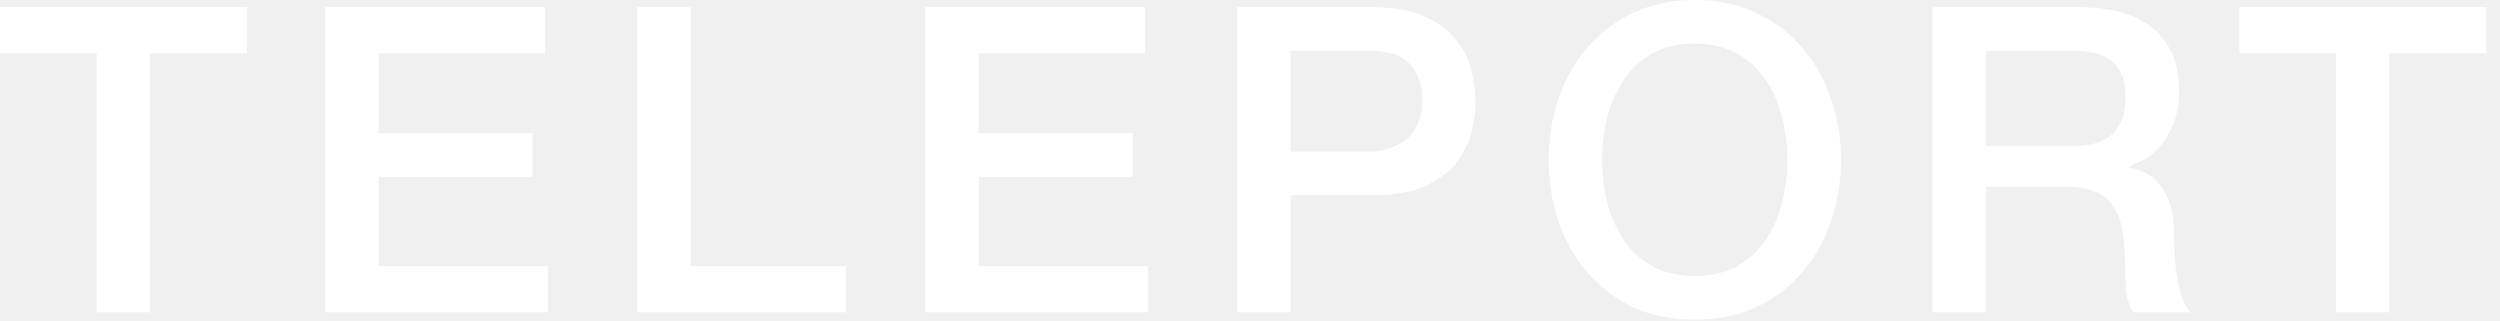
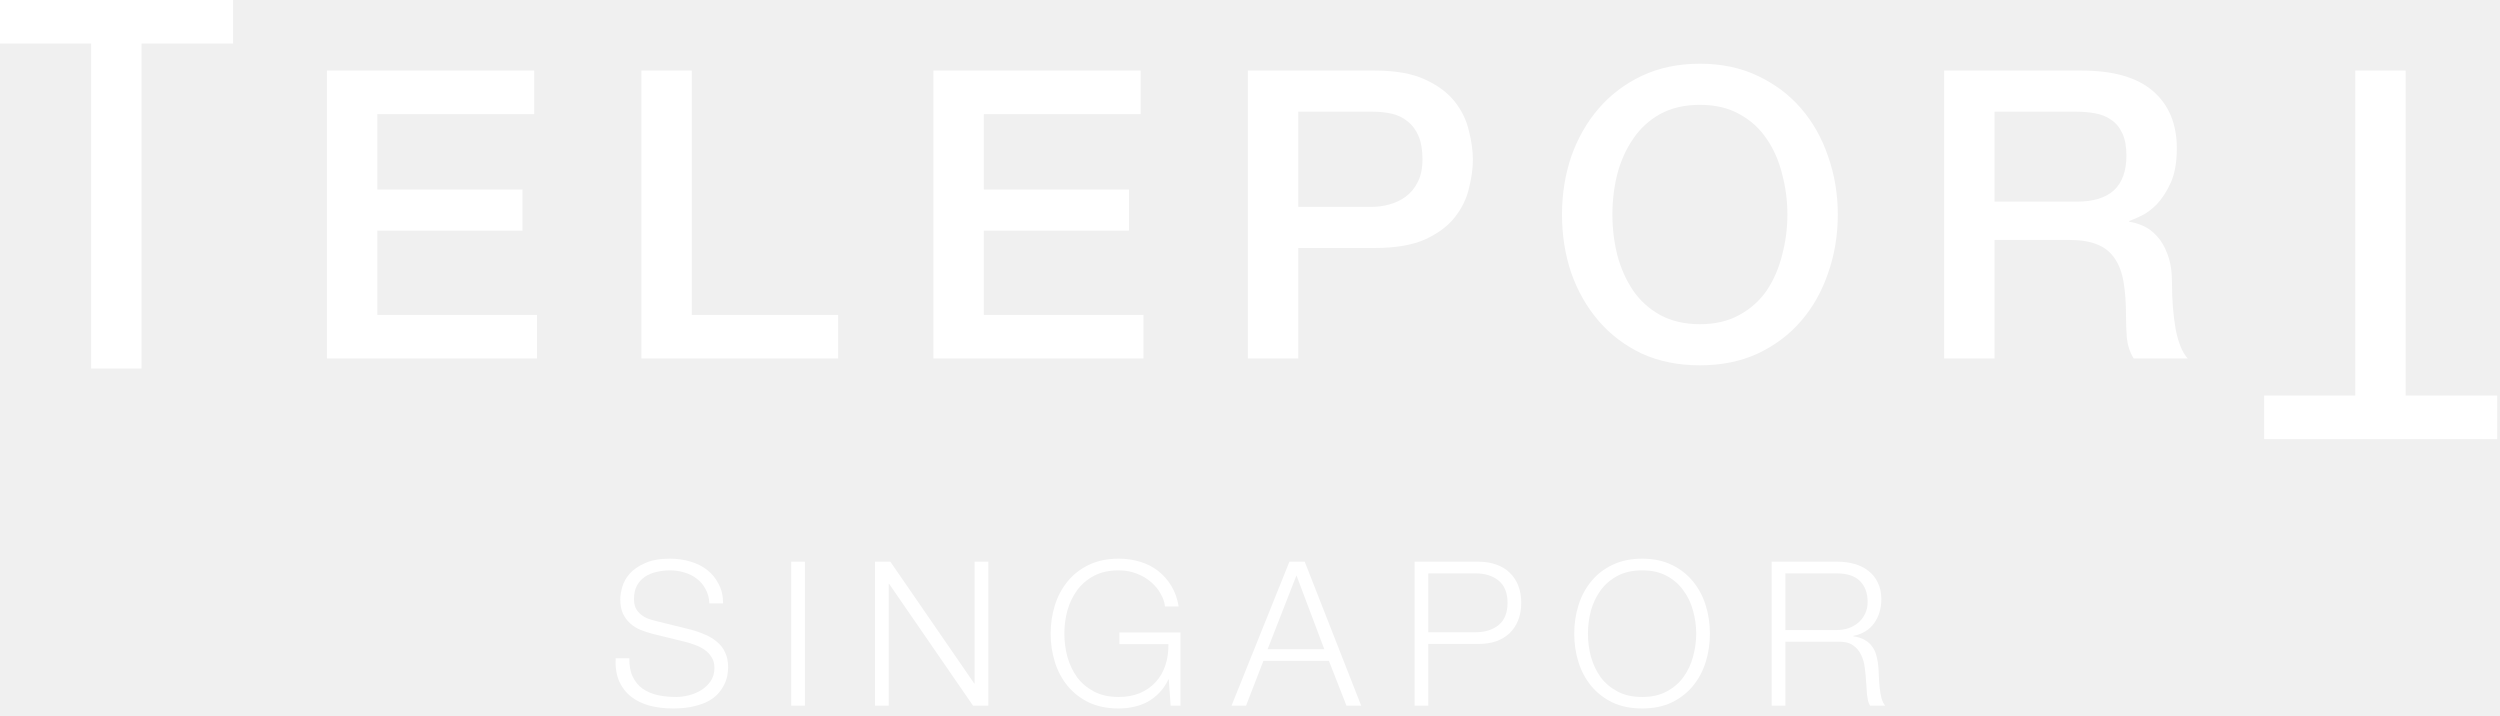
- <svg xmlns="http://www.w3.org/2000/svg" width="117" height="15" viewBox="0 0 117 15" fill="none">
-   <path d="M104.805 0.336H116.365V2.496H111.825V14.616H109.325V2.496H104.805V0.336Z" fill="white" />
-   <path d="M90.438 0.336H97.257C98.831 0.336 100.011 0.676 100.798 1.356C101.584 2.036 101.978 2.983 101.978 4.196C101.978 4.876 101.878 5.443 101.678 5.896C101.478 6.336 101.244 6.696 100.978 6.976C100.711 7.243 100.444 7.436 100.178 7.556C99.924 7.676 99.737 7.756 99.618 7.796V7.836C99.831 7.863 100.058 7.929 100.298 8.036C100.551 8.143 100.784 8.316 100.998 8.556C101.211 8.783 101.384 9.083 101.518 9.456C101.664 9.829 101.738 10.296 101.738 10.856C101.738 11.696 101.798 12.463 101.918 13.156C102.051 13.836 102.251 14.323 102.518 14.616H99.838C99.651 14.309 99.537 13.969 99.498 13.596C99.471 13.223 99.457 12.863 99.457 12.516C99.457 11.863 99.418 11.303 99.338 10.836C99.257 10.356 99.111 9.963 98.897 9.656C98.684 9.336 98.391 9.103 98.017 8.956C97.657 8.809 97.191 8.736 96.618 8.736H92.938V14.616H90.438V0.336ZM92.938 6.836H97.037C97.838 6.836 98.444 6.649 98.858 6.276C99.271 5.889 99.478 5.316 99.478 4.556C99.478 4.103 99.411 3.736 99.278 3.456C99.144 3.163 98.957 2.936 98.718 2.776C98.491 2.616 98.224 2.509 97.918 2.456C97.624 2.403 97.317 2.376 96.998 2.376H92.938V6.836Z" fill="white" />
-   <path d="M79.317 2.04C78.557 2.04 77.897 2.193 77.337 2.5C76.79 2.807 76.343 3.22 75.997 3.74C75.65 4.247 75.39 4.827 75.217 5.48C75.057 6.133 74.977 6.8 74.977 7.48C74.977 8.16 75.057 8.827 75.217 9.48C75.39 10.133 75.65 10.72 75.997 11.24C76.343 11.747 76.79 12.153 77.337 12.46C77.897 12.767 78.557 12.92 79.317 12.92C80.077 12.92 80.73 12.767 81.277 12.46C81.837 12.153 82.29 11.747 82.637 11.24C82.983 10.72 83.237 10.133 83.397 9.48C83.57 8.827 83.657 8.16 83.657 7.48C83.657 6.8 83.57 6.133 83.397 5.48C83.237 4.827 82.983 4.247 82.637 3.74C82.29 3.22 81.837 2.807 81.277 2.5C80.73 2.193 80.077 2.04 79.317 2.04ZM79.317 0C80.383 0 81.337 0.2 82.177 0.6C83.03 1 83.75 1.54 84.337 2.22C84.923 2.9 85.37 3.693 85.677 4.6C85.997 5.507 86.157 6.467 86.157 7.48C86.157 8.507 85.997 9.473 85.677 10.38C85.37 11.287 84.923 12.08 84.337 12.76C83.75 13.44 83.03 13.98 82.177 14.38C81.337 14.767 80.383 14.96 79.317 14.96C78.25 14.96 77.29 14.767 76.437 14.38C75.597 13.98 74.883 13.44 74.297 12.76C73.71 12.08 73.257 11.287 72.937 10.38C72.63 9.473 72.477 8.507 72.477 7.48C72.477 6.467 72.63 5.507 72.937 4.6C73.257 3.693 73.71 2.9 74.297 2.22C74.883 1.54 75.597 1 76.437 0.6C77.29 0.2 78.25 0 79.317 0Z" fill="white" />
-   <path d="M57.898 0.336H64.198C65.212 0.336 66.038 0.483 66.678 0.776C67.318 1.069 67.812 1.436 68.158 1.876C68.505 2.316 68.738 2.796 68.858 3.316C68.992 3.836 69.058 4.316 69.058 4.756C69.058 5.196 68.992 5.676 68.858 6.196C68.738 6.703 68.505 7.176 68.158 7.616C67.812 8.056 67.318 8.423 66.678 8.716C66.038 8.996 65.212 9.136 64.198 9.136H60.398V14.616H57.898V0.336ZM60.398 7.096H64.058C64.338 7.096 64.625 7.056 64.918 6.976C65.212 6.896 65.478 6.769 65.718 6.596C65.972 6.409 66.172 6.169 66.318 5.876C66.478 5.569 66.558 5.189 66.558 4.736C66.558 4.269 66.492 3.883 66.358 3.576C66.225 3.269 66.045 3.029 65.818 2.856C65.592 2.669 65.332 2.543 65.038 2.476C64.745 2.409 64.432 2.376 64.098 2.376H60.398V7.096Z" fill="white" />
-   <path d="M43.305 0.336H53.585V2.496H45.805V6.236H53.005V8.276H45.805V12.456H53.725V14.616H43.305V0.336Z" fill="white" />
-   <path d="M29.82 0.336H32.32V12.456H39.58V14.616H29.82V0.336Z" fill="white" />
-   <path d="M15.219 0.336H25.499V2.496H17.719V6.236H24.919V8.276H17.719V12.456H25.639V14.616H15.219V0.336Z" fill="white" />
-   <path d="M0 0.336H11.56V2.496H7.02V14.616H4.52V2.496H0V0.336Z" fill="white" />
+ <svg xmlns="http://www.w3.org/2000/svg" width="248" height="71" viewBox="0 0 248 71" fill="none">
+   <path d="M224.602 43.56H247.722V39.24H238.642V7H233.642V39.24H224.602V43.56Z" fill="white" />
+   <path d="M192.861 7H206.501C209.647 7 212.007 7.68 213.581 9.04C215.154 10.4 215.941 12.293 215.941 14.72C215.941 16.08 215.741 17.213 215.341 18.12C214.941 19 214.474 19.72 213.941 20.28C213.407 20.813 212.874 21.2 212.341 21.44C211.834 21.68 211.461 21.84 211.221 21.92V22C211.647 22.053 212.101 22.187 212.581 22.4C213.087 22.613 213.554 22.96 213.981 23.44C214.407 23.893 214.754 24.493 215.021 25.24C215.314 25.987 215.461 26.92 215.461 28.04C215.461 29.72 215.581 31.253 215.821 32.64C216.087 34 216.487 34.973 217.021 35.56H211.661C211.287 34.947 211.061 34.267 210.981 33.52C210.927 32.773 210.901 32.053 210.901 31.36C210.901 30.053 210.821 28.933 210.661 28C210.501 27.04 210.207 26.253 209.781 25.64C209.354 25 208.767 24.533 208.021 24.24C207.301 23.947 206.367 23.8 205.221 23.8H197.861V35.56H192.861V7ZM197.861 20H206.061C207.661 20 208.874 19.627 209.701 18.88C210.527 18.107 210.941 16.96 210.941 15.44C210.941 14.533 210.807 13.8 210.541 13.24C210.274 12.653 209.901 12.2 209.421 11.88C208.967 11.56 208.434 11.347 207.821 11.24C207.234 11.133 206.621 11.08 205.981 11.08H197.861V20Z" fill="white" />
+   <path d="M168.63 10.4C167.11 10.4 165.79 10.707 164.67 11.32C163.577 11.933 162.683 12.76 161.99 13.8C161.297 14.813 160.777 15.973 160.43 17.28C160.11 18.587 159.95 19.92 159.95 21.28C159.95 22.64 160.11 23.973 160.43 25.28C160.777 26.587 161.297 27.76 161.99 28.8C162.683 29.813 163.577 30.627 164.67 31.24C165.79 31.853 167.11 32.16 168.63 32.16C170.15 32.16 171.457 31.853 172.55 31.24C173.67 30.627 174.577 29.813 175.27 28.8C175.963 27.76 176.47 26.587 176.79 25.28C177.137 23.973 177.31 22.64 177.31 21.28C177.31 19.92 177.137 18.587 176.79 17.28C176.47 15.973 175.963 14.813 175.27 13.8C174.577 12.76 173.67 11.933 172.55 11.32C171.457 10.707 170.15 10.4 168.63 10.4ZM168.63 6.32C170.763 6.32 172.67 6.72 174.35 7.52C176.057 8.32 177.497 9.4 178.67 10.76C179.843 12.12 180.737 13.707 181.35 15.52C181.99 17.333 182.31 19.253 182.31 21.28C182.31 23.333 181.99 25.267 181.35 27.08C180.737 28.893 179.843 30.48 178.67 31.84C177.497 33.2 176.057 34.28 174.35 35.08C172.67 35.853 170.763 36.24 168.63 36.24C166.497 36.24 164.577 35.853 162.87 35.08C161.19 34.28 159.763 33.2 158.59 31.84C157.417 30.48 156.51 28.893 155.87 27.08C155.257 25.267 154.95 23.333 154.95 21.28C154.95 19.253 155.257 17.333 155.87 15.52C156.51 13.707 157.417 12.12 158.59 10.76C159.763 9.4 161.19 8.32 162.87 7.52C164.577 6.72 166.497 6.32 168.63 6.32Z" fill="white" />
+   <path d="M123.79 7H136.39C138.417 7 140.07 7.293 141.35 7.88C142.63 8.467 143.617 9.2 144.31 10.08C145.004 10.96 145.47 11.92 145.71 12.96C145.977 14 146.11 14.96 146.11 15.84C146.11 16.72 145.977 17.68 145.71 18.72C145.47 19.733 145.004 20.68 144.31 21.56C143.617 22.44 142.63 23.173 141.35 23.76C140.07 24.32 138.417 24.6 136.39 24.6H128.79V35.56H123.79V7ZM128.79 20.52H136.11C136.67 20.52 137.244 20.44 137.83 20.28C138.417 20.12 138.95 19.867 139.43 19.52C139.937 19.147 140.337 18.667 140.63 18.08C140.95 17.467 141.11 16.707 141.11 15.8C141.11 14.867 140.977 14.093 140.71 13.48C140.444 12.867 140.084 12.387 139.63 12.04C139.177 11.667 138.657 11.413 138.07 11.28C137.484 11.147 136.857 11.08 136.19 11.08H128.79V20.52Z" fill="white" />
+   <path d="M92.595 7H113.155V11.32H97.595V18.8H111.995V22.88H97.595V31.24H113.435V35.56H92.595V7Z" fill="white" />
+   <path d="M63.626 7H68.626V31.24H83.146V35.56H63.626V7Z" fill="white" />
+   <path d="M32.431 7H52.991V11.32H37.431V18.8H51.831V22.88H37.431V31.24H53.271V35.56H32.431V7Z" fill="white" />
+   <path d="M0 0H23.12V4.32H14.04V36.56H9.04V4.32H0V0Z" fill="white" />
+   <path d="M177.109 62.5H182.189C182.602 62.5 182.995 62.44 183.369 62.32C183.742 62.187 184.069 62 184.349 61.76C184.629 61.52 184.849 61.233 185.009 60.9C185.182 60.553 185.269 60.16 185.269 59.72C185.269 58.84 185.015 58.147 184.509 57.64C184.002 57.133 183.229 56.88 182.189 56.88H177.109V62.5ZM175.749 55.72H182.289C182.875 55.72 183.429 55.793 183.949 55.94C184.482 56.087 184.942 56.313 185.329 56.62C185.729 56.913 186.042 57.3 186.269 57.78C186.509 58.247 186.629 58.8 186.629 59.44C186.629 60.347 186.395 61.133 185.929 61.8C185.462 62.467 184.769 62.893 183.849 63.08V63.12C184.315 63.187 184.702 63.313 185.009 63.5C185.315 63.673 185.562 63.9 185.749 64.18C185.949 64.46 186.089 64.787 186.169 65.16C186.262 65.52 186.322 65.913 186.349 66.34C186.362 66.58 186.375 66.873 186.389 67.22C186.402 67.567 186.429 67.92 186.469 68.28C186.509 68.627 186.569 68.96 186.649 69.28C186.742 69.587 186.862 69.827 187.009 70H185.509C185.429 69.867 185.362 69.707 185.309 69.52C185.269 69.32 185.235 69.12 185.209 68.92C185.195 68.707 185.182 68.5 185.169 68.3C185.155 68.1 185.142 67.927 185.129 67.78C185.102 67.273 185.055 66.773 184.989 66.28C184.935 65.773 184.809 65.327 184.609 64.94C184.422 64.54 184.142 64.22 183.769 63.98C183.409 63.74 182.909 63.633 182.269 63.66H177.109V70H175.749V55.72Z" fill="white" />
+   <path d="M157.524 62.86C157.524 63.633 157.624 64.4 157.824 65.16C158.038 65.907 158.358 66.58 158.784 67.18C159.224 67.767 159.784 68.24 160.464 68.6C161.144 68.96 161.958 69.14 162.904 69.14C163.851 69.14 164.658 68.96 165.324 68.6C166.004 68.24 166.558 67.767 166.984 67.18C167.424 66.58 167.744 65.907 167.944 65.16C168.158 64.4 168.264 63.633 168.264 62.86C168.264 62.073 168.158 61.307 167.944 60.56C167.744 59.813 167.424 59.147 166.984 58.56C166.558 57.96 166.004 57.48 165.324 57.12C164.658 56.76 163.851 56.58 162.904 56.58C161.958 56.58 161.144 56.76 160.464 57.12C159.784 57.48 159.224 57.96 158.784 58.56C158.358 59.147 158.038 59.813 157.824 60.56C157.624 61.307 157.524 62.073 157.524 62.86ZM156.164 62.86C156.164 61.873 156.304 60.933 156.584 60.04C156.864 59.147 157.284 58.36 157.844 57.68C158.404 56.987 159.104 56.44 159.944 56.04C160.798 55.627 161.784 55.42 162.904 55.42C164.024 55.42 165.004 55.627 165.844 56.04C166.684 56.44 167.384 56.987 167.944 57.68C168.504 58.36 168.924 59.147 169.204 60.04C169.484 60.933 169.624 61.873 169.624 62.86C169.624 63.847 169.484 64.787 169.204 65.68C168.924 66.573 168.504 67.36 167.944 68.04C167.384 68.72 166.684 69.267 165.844 69.68C165.004 70.08 164.024 70.28 162.904 70.28C161.784 70.28 160.798 70.08 159.944 69.68C159.104 69.267 158.404 68.72 157.844 68.04C157.284 67.36 156.864 66.573 156.584 65.68C156.304 64.787 156.164 63.847 156.164 62.86Z" fill="white" />
+   <path d="M141.687 62.72H146.367C147.313 62.72 148.08 62.48 148.667 62C149.253 61.52 149.547 60.787 149.547 59.8C149.547 58.813 149.253 58.08 148.667 57.6C148.08 57.12 147.313 56.88 146.367 56.88H141.687V62.72ZM140.327 55.72H146.667C147.307 55.72 147.887 55.813 148.407 56C148.927 56.173 149.373 56.44 149.747 56.8C150.12 57.147 150.407 57.573 150.607 58.08C150.807 58.587 150.907 59.16 150.907 59.8C150.907 60.44 150.807 61.013 150.607 61.52C150.407 62.027 150.12 62.46 149.747 62.82C149.373 63.167 148.927 63.433 148.407 63.62C147.887 63.793 147.307 63.88 146.667 63.88H141.687V70H140.327V55.72Z" fill="white" />
+   <path d="M125.749 64.4H131.369L128.609 57.08L125.749 64.4ZM127.909 55.72H129.429L135.029 70H133.569L131.829 65.56H125.329L123.609 70H122.169L127.909 55.72Z" fill="white" />
+   <path d="M117.105 70H116.125L115.945 67.4H115.905C115.665 67.907 115.365 68.347 115.005 68.72C114.658 69.08 114.272 69.38 113.845 69.62C113.418 69.847 112.958 70.013 112.465 70.12C111.985 70.227 111.485 70.28 110.965 70.28C109.845 70.28 108.858 70.08 108.005 69.68C107.165 69.267 106.465 68.72 105.905 68.04C105.345 67.36 104.925 66.573 104.645 65.68C104.365 64.787 104.225 63.847 104.225 62.86C104.225 61.873 104.365 60.933 104.645 60.04C104.925 59.147 105.345 58.36 105.905 57.68C106.465 56.987 107.165 56.44 108.005 56.04C108.858 55.627 109.845 55.42 110.965 55.42C111.712 55.42 112.418 55.52 113.085 55.72C113.752 55.92 114.345 56.22 114.865 56.62C115.385 57.02 115.825 57.513 116.185 58.1C116.545 58.687 116.792 59.373 116.925 60.16H115.565C115.525 59.747 115.385 59.333 115.145 58.92C114.918 58.493 114.605 58.107 114.205 57.76C113.818 57.413 113.352 57.133 112.805 56.92C112.258 56.693 111.645 56.58 110.965 56.58C110.018 56.58 109.205 56.76 108.525 57.12C107.845 57.48 107.285 57.96 106.845 58.56C106.418 59.147 106.098 59.813 105.885 60.56C105.685 61.307 105.585 62.073 105.585 62.86C105.585 63.633 105.685 64.4 105.885 65.16C106.098 65.907 106.418 66.58 106.845 67.18C107.285 67.767 107.845 68.24 108.525 68.6C109.205 68.96 110.018 69.14 110.965 69.14C111.752 69.14 112.452 69.013 113.065 68.76C113.692 68.493 114.218 68.127 114.645 67.66C115.072 67.193 115.392 66.64 115.605 66C115.818 65.36 115.918 64.66 115.905 63.9H111.045V62.74H117.105V70Z" fill="white" />
+   <path d="M86.803 55.72H88.323L96.643 67.8H96.683V55.72H98.043V70H96.523L88.203 57.92H88.163V70H86.803V55.72Z" fill="white" />
+   <path d="M78.489 55.72H79.849V70H78.489V55.72Z" fill="white" />
+   <path d="M62.431 65.3C62.418 66.033 62.532 66.647 62.772 67.14C63.011 67.633 63.338 68.027 63.752 68.32C64.178 68.613 64.678 68.827 65.251 68.96C65.825 69.08 66.438 69.14 67.091 69.14C67.465 69.14 67.871 69.087 68.311 68.98C68.751 68.873 69.158 68.707 69.531 68.48C69.918 68.24 70.238 67.94 70.492 67.58C70.745 67.207 70.871 66.76 70.871 66.24C70.871 65.84 70.778 65.493 70.591 65.2C70.418 64.907 70.185 64.66 69.891 64.46C69.612 64.26 69.298 64.1 68.951 63.98C68.605 63.847 68.265 63.74 67.931 63.66L64.751 62.88C64.338 62.773 63.931 62.64 63.532 62.48C63.145 62.32 62.805 62.107 62.511 61.84C62.218 61.573 61.978 61.247 61.791 60.86C61.618 60.473 61.532 60 61.532 59.44C61.532 59.093 61.598 58.687 61.731 58.22C61.865 57.753 62.111 57.313 62.471 56.9C62.845 56.487 63.352 56.14 63.992 55.86C64.632 55.567 65.451 55.42 66.451 55.42C67.158 55.42 67.832 55.513 68.472 55.7C69.112 55.887 69.671 56.167 70.151 56.54C70.632 56.913 71.011 57.38 71.291 57.94C71.585 58.487 71.731 59.127 71.731 59.86H70.371C70.345 59.313 70.218 58.84 69.992 58.44C69.778 58.027 69.492 57.687 69.132 57.42C68.785 57.14 68.378 56.933 67.912 56.8C67.458 56.653 66.978 56.58 66.472 56.58C66.005 56.58 65.552 56.633 65.112 56.74C64.685 56.833 64.305 56.993 63.971 57.22C63.651 57.433 63.392 57.72 63.191 58.08C62.992 58.44 62.892 58.887 62.892 59.42C62.892 59.753 62.945 60.047 63.051 60.3C63.172 60.54 63.331 60.747 63.532 60.92C63.731 61.093 63.958 61.233 64.212 61.34C64.478 61.447 64.758 61.533 65.052 61.6L68.531 62.46C69.038 62.593 69.511 62.76 69.951 62.96C70.405 63.147 70.798 63.387 71.132 63.68C71.478 63.96 71.745 64.307 71.931 64.72C72.132 65.133 72.231 65.633 72.231 66.22C72.231 66.38 72.212 66.593 72.171 66.86C72.145 67.127 72.065 67.413 71.931 67.72C71.811 68.013 71.632 68.313 71.391 68.62C71.165 68.927 70.845 69.207 70.431 69.46C70.031 69.7 69.531 69.893 68.931 70.04C68.332 70.2 67.612 70.28 66.772 70.28C65.931 70.28 65.151 70.187 64.431 70C63.712 69.8 63.098 69.5 62.592 69.1C62.085 68.7 61.691 68.187 61.411 67.56C61.145 66.933 61.032 66.18 61.072 65.3H62.431Z" fill="white" />
</svg>
